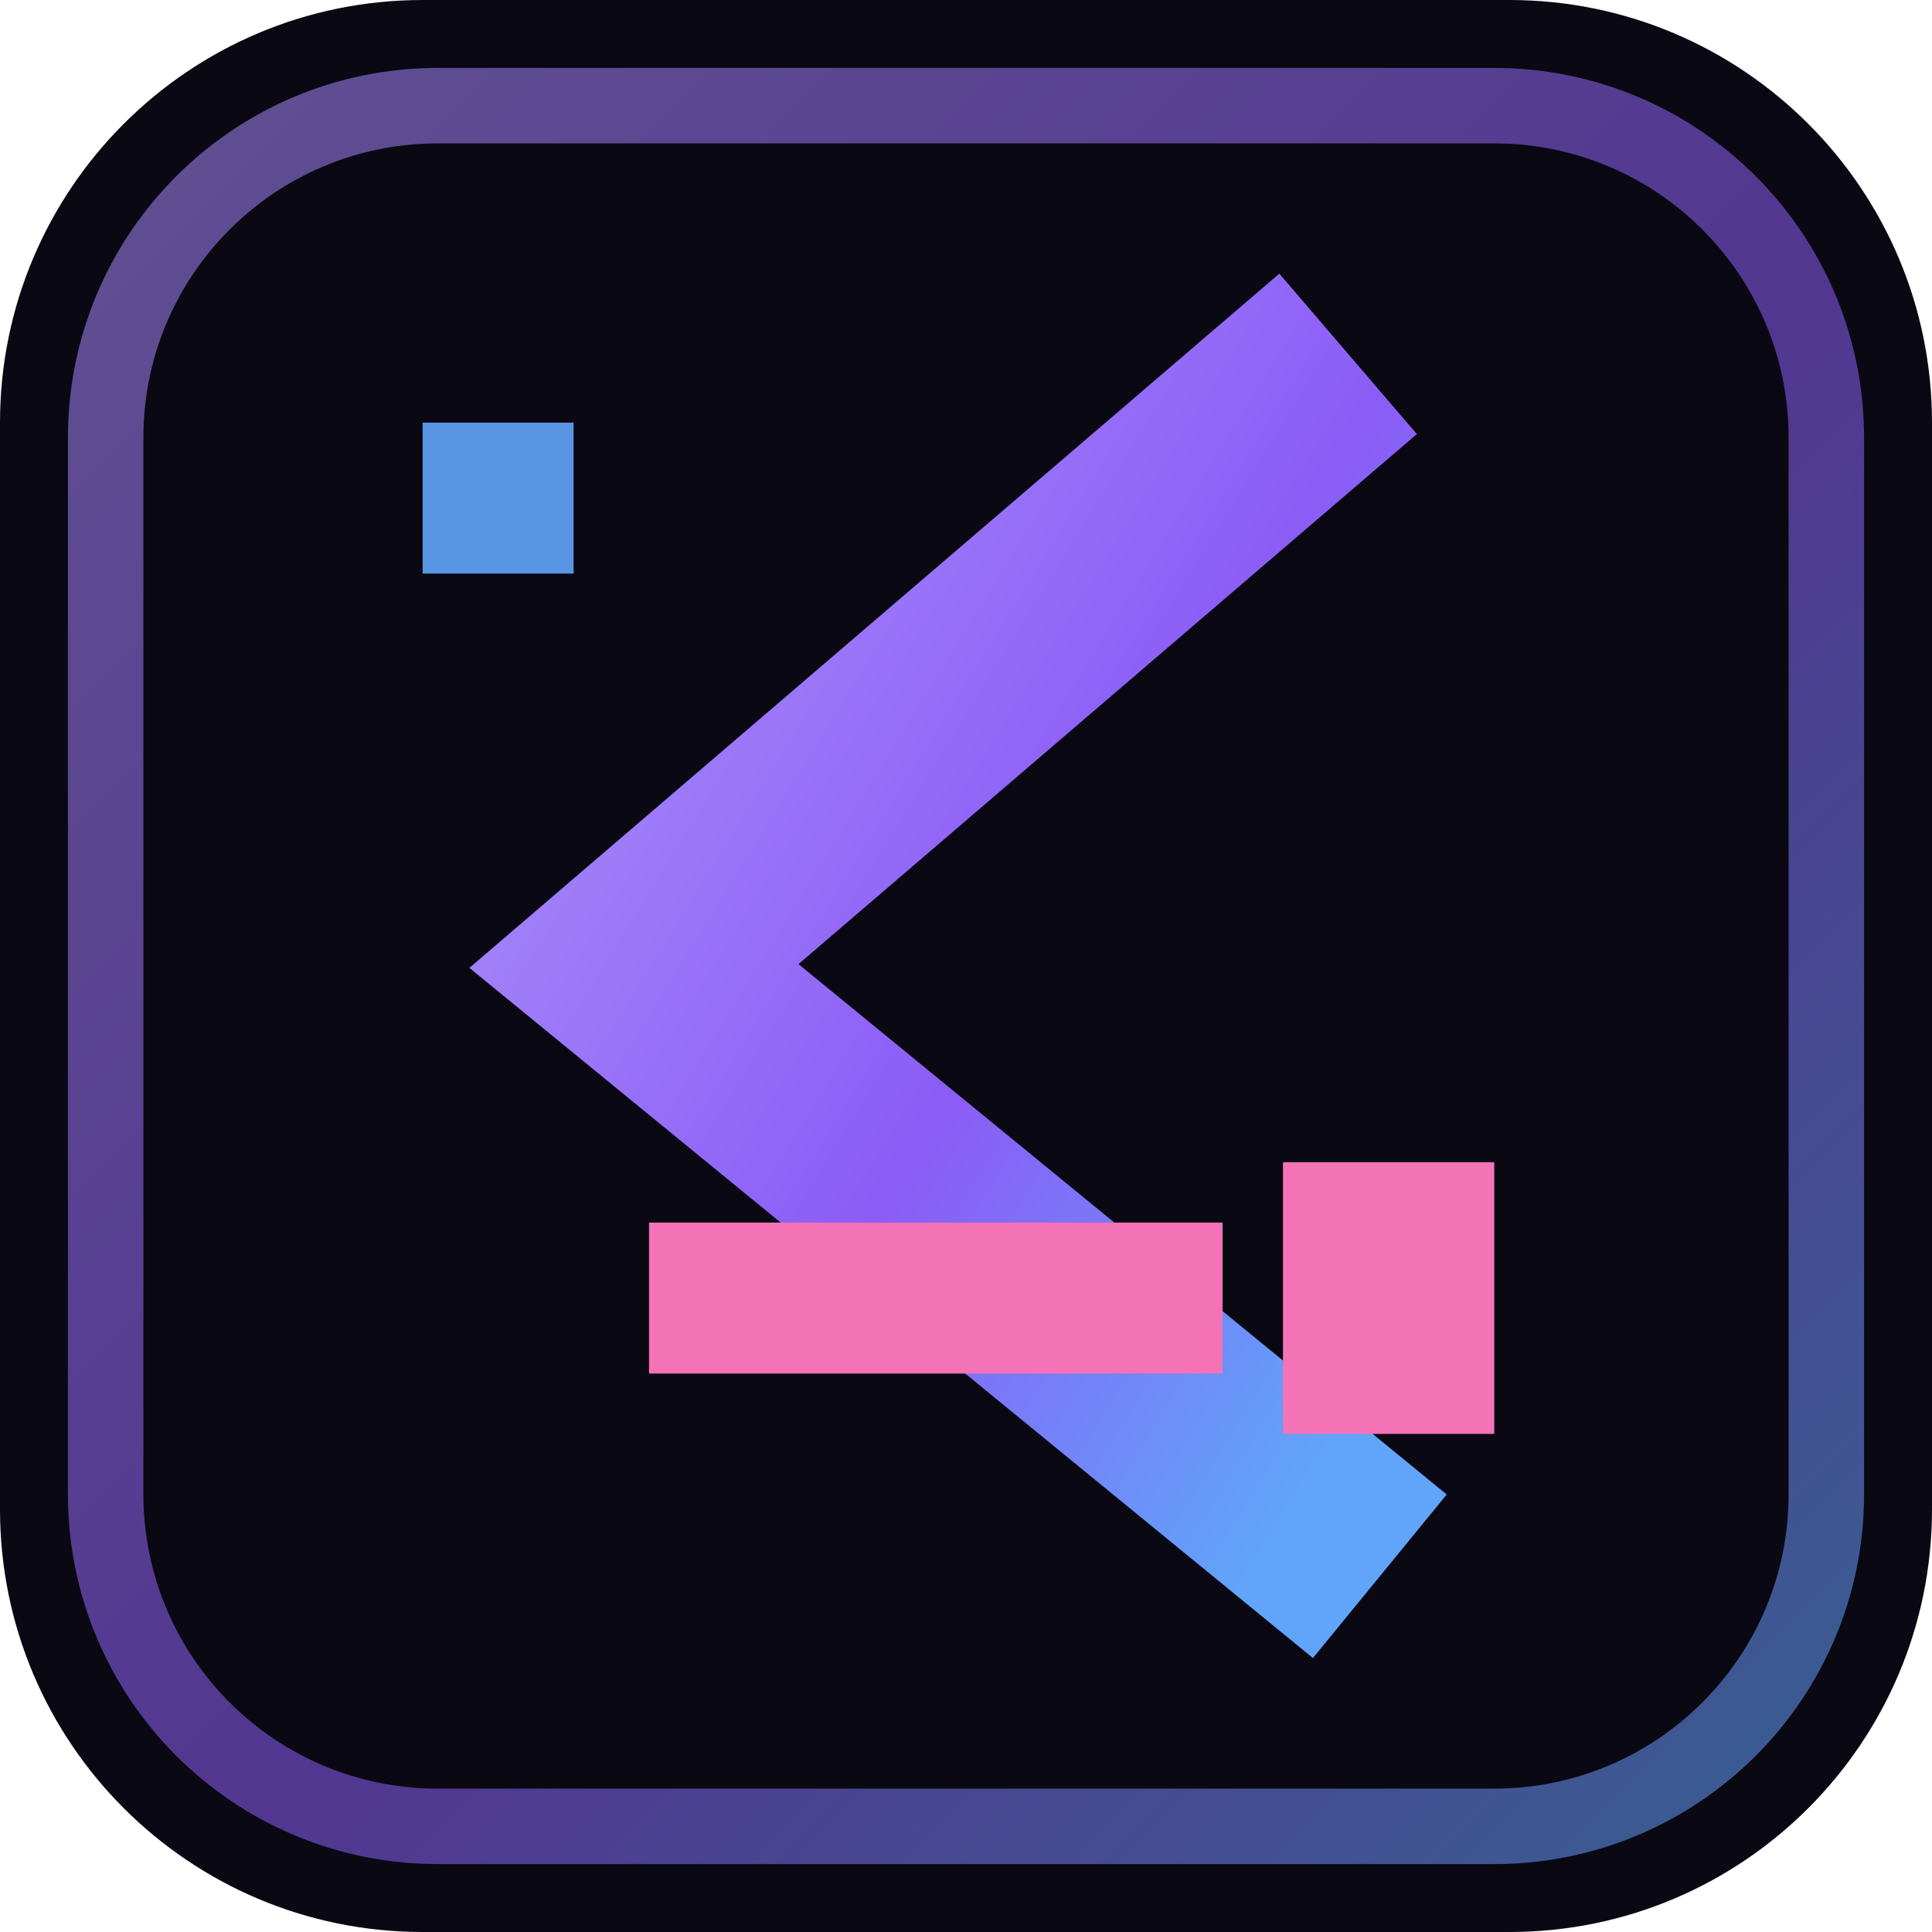
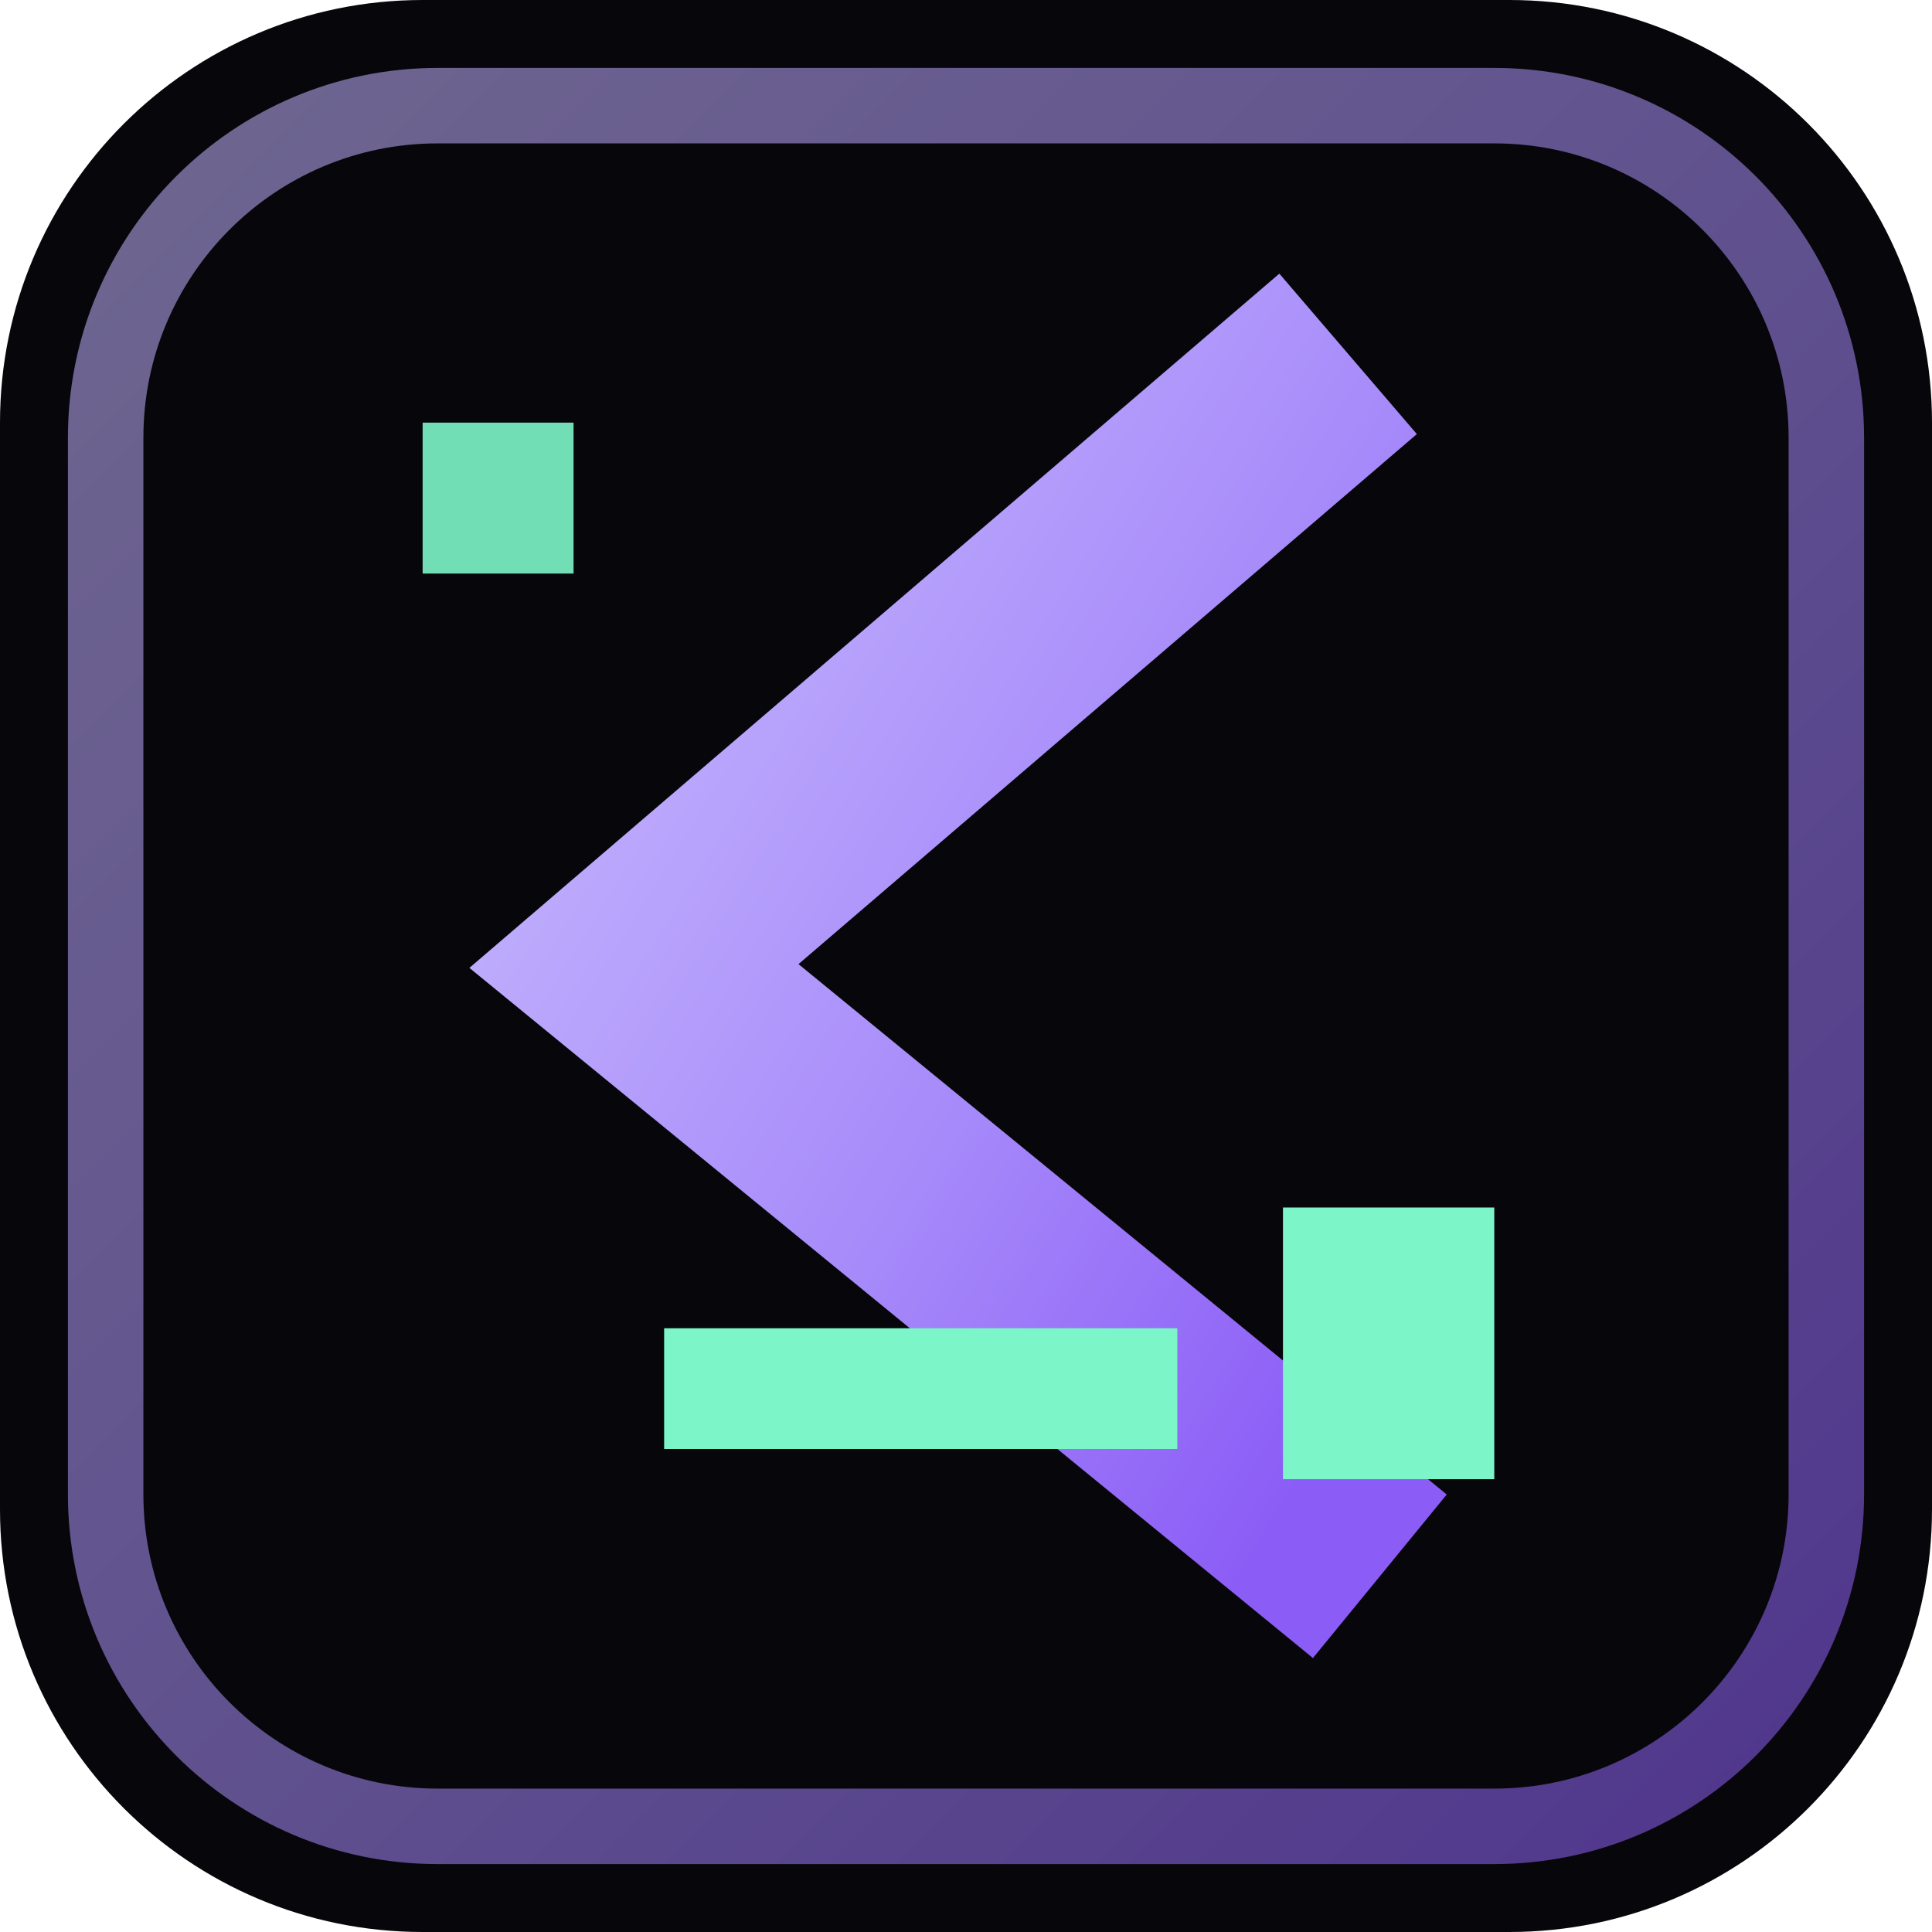
<svg xmlns="http://www.w3.org/2000/svg" viewBox="0 0 64 64">
  <defs>
    <linearGradient id="k" x1="0" y1="0" x2="1" y2="1">
-       <stop offset="0" stop-color="#a78bfa" />
-       <stop offset="0.55" stop-color="#8b5cf6" />
-       <stop offset="1" stop-color="#60a5fa" />
+       <stop offset="0" stop-color="#c4b5fd" />
+       <stop offset="0.55" stop-color="#a78bfa" />
+       <stop offset="1" stop-color="#8b5cf6" />
    </linearGradient>
  </defs>
-   <rect width="64" height="64" rx="14" fill="#0a0813" />
+   <rect width="64" height="64" rx="14" fill="#07060b" />
  <rect x="3.5" y="3.5" width="57" height="57" rx="11" fill="none" stroke="url(#k)" stroke-width="2.5" opacity="0.55" />
  <path d="M18 14v36" stroke="url(#k)" stroke-width="7" stroke-linecap="square" />
  <path d="M42 14 21 32l22 18" fill="none" stroke="url(#k)" stroke-width="7" stroke-linecap="square" stroke-linejoin="miter" />
-   <path d="M24 43h14" stroke="#f472b6" stroke-width="5" stroke-linecap="square" />
-   <rect x="42.5" y="38.5" width="7" height="9" fill="#f472b6">
+   <path d="M24 46h13" stroke="#7cf5c8" stroke-width="4" stroke-linecap="square" />
+   <rect x="42.5" y="40" width="7" height="9" fill="#7cf5c8">
    <animate attributeName="opacity" values="1;1;0;0;1" keyTimes="0;0.44;0.5;0.98;1" dur="1.1s" repeatCount="indefinite" />
  </rect>
-   <rect x="14" y="14" width="5" height="5" fill="#60a5fa" opacity="0.9" />
+   <rect x="14" y="14" width="5" height="5" fill="#7cf5c8" opacity="0.9" />
</svg>
